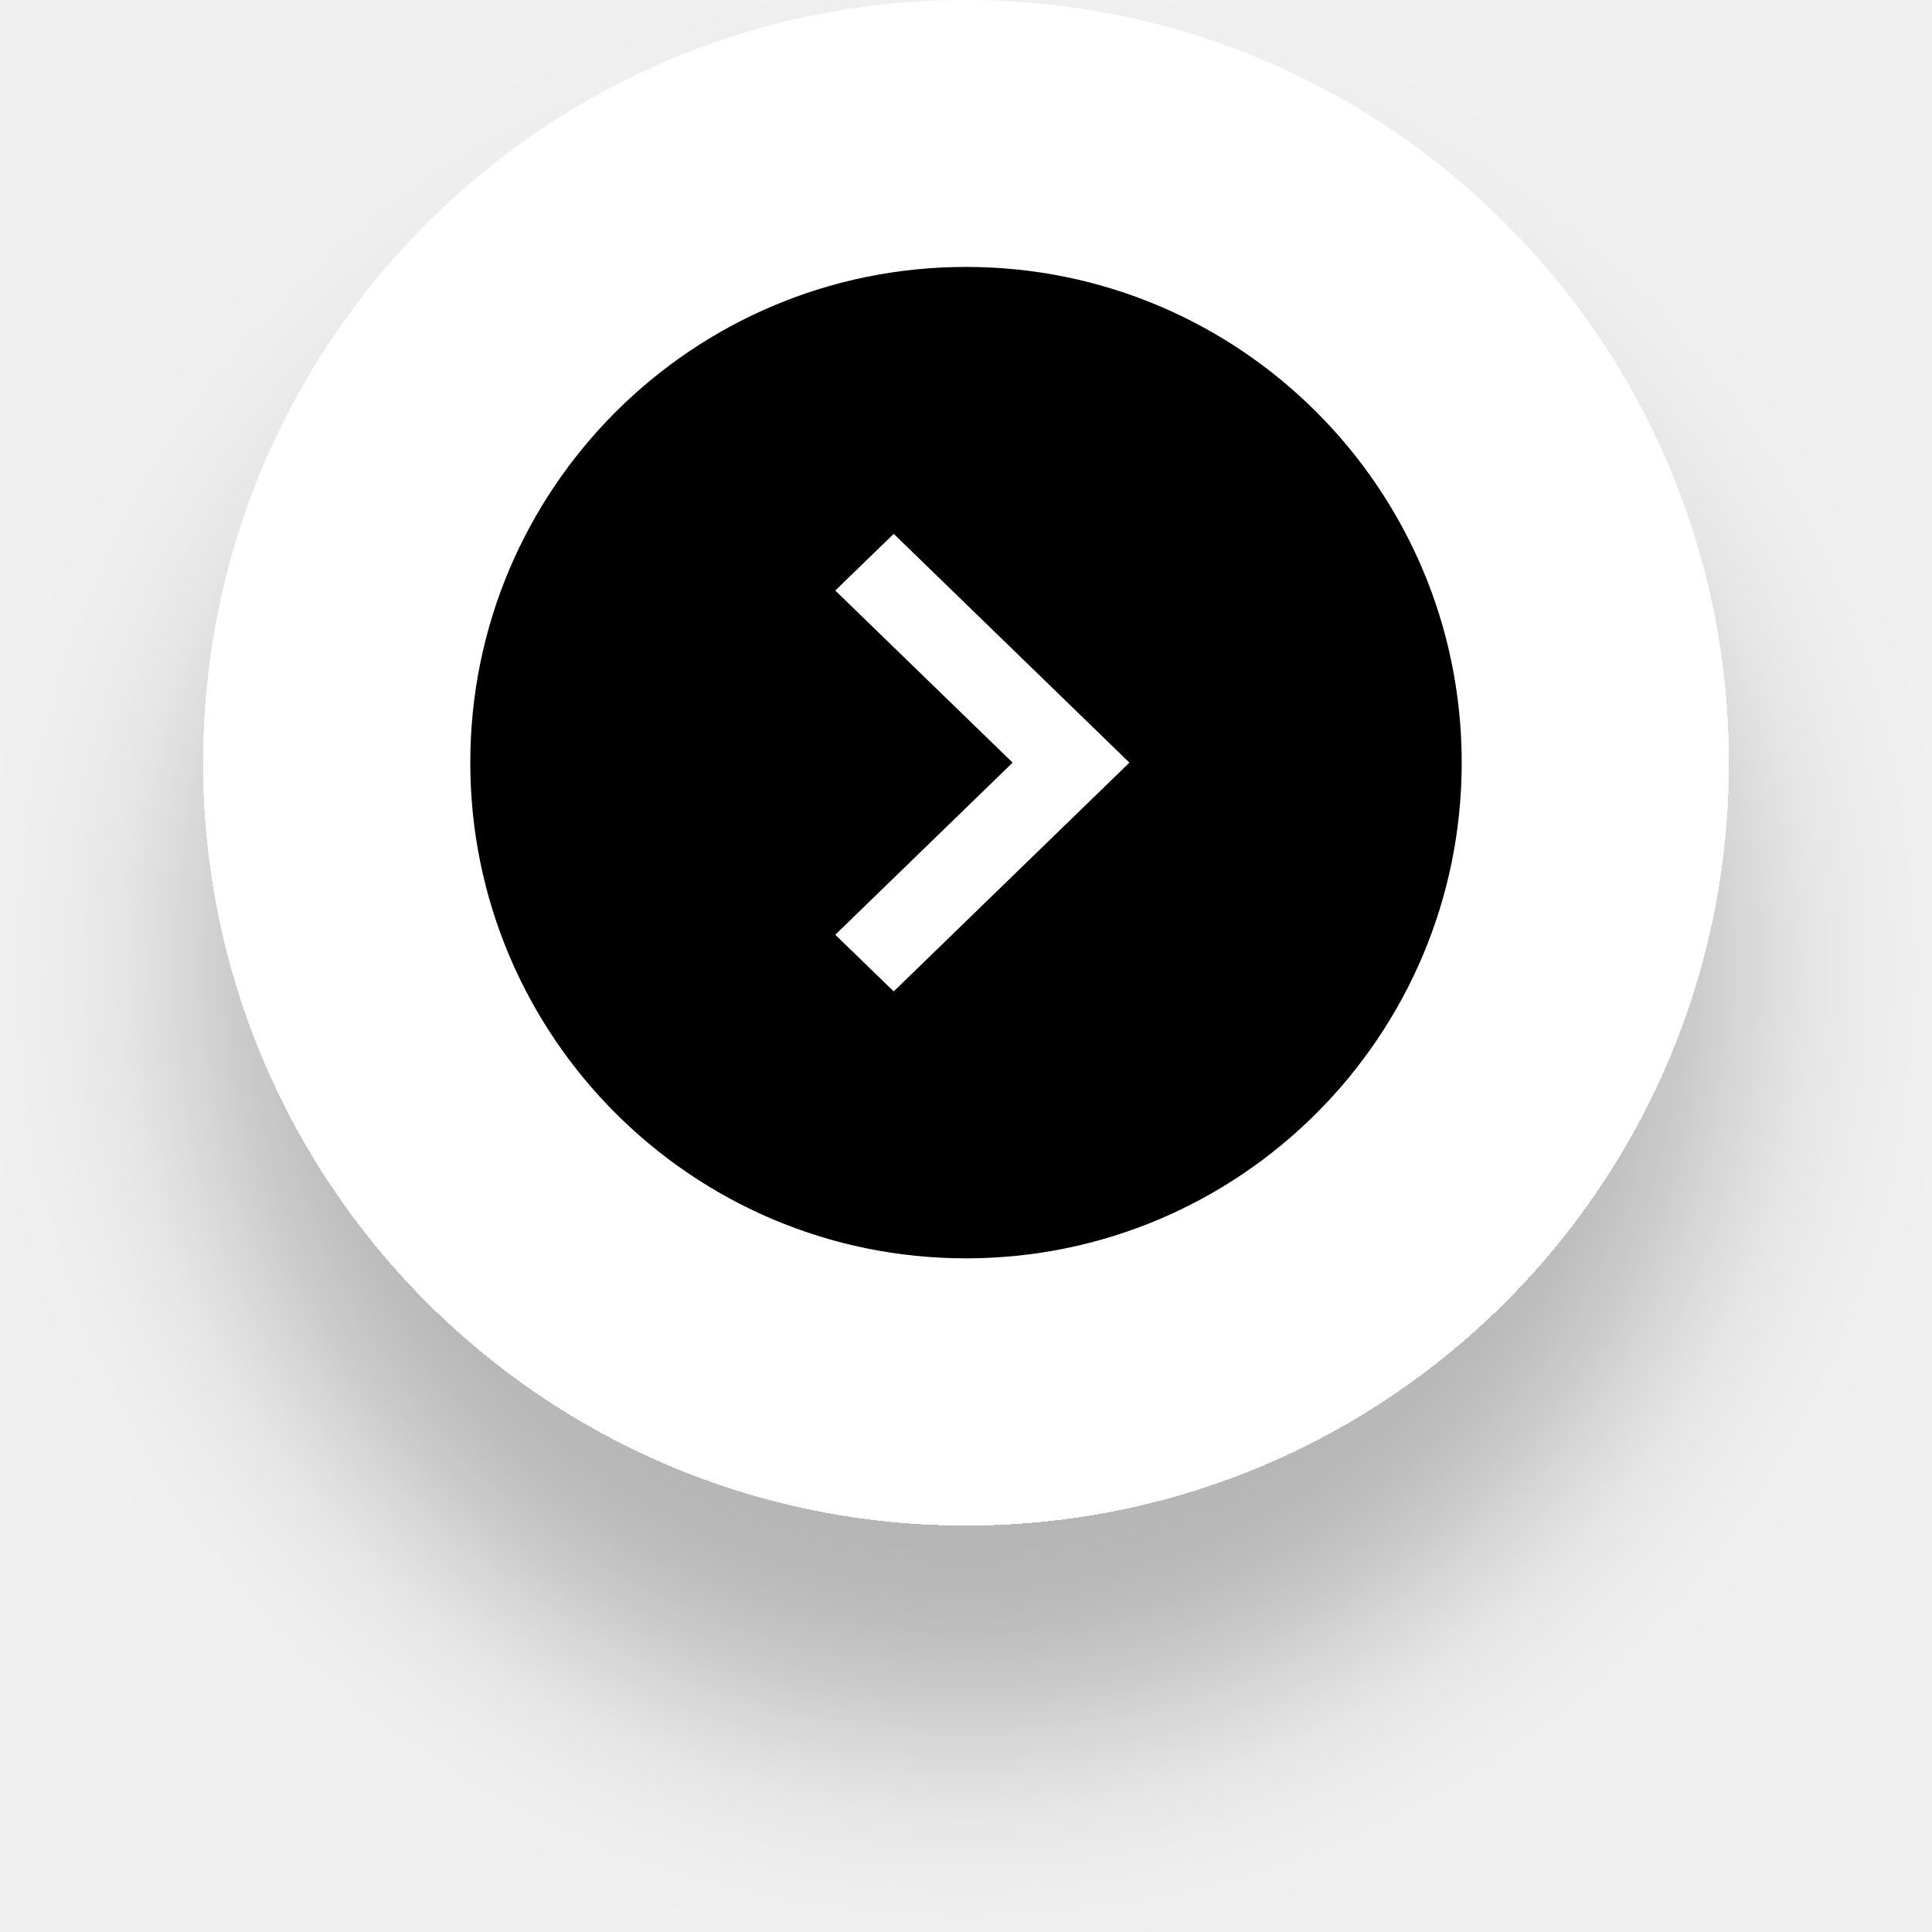
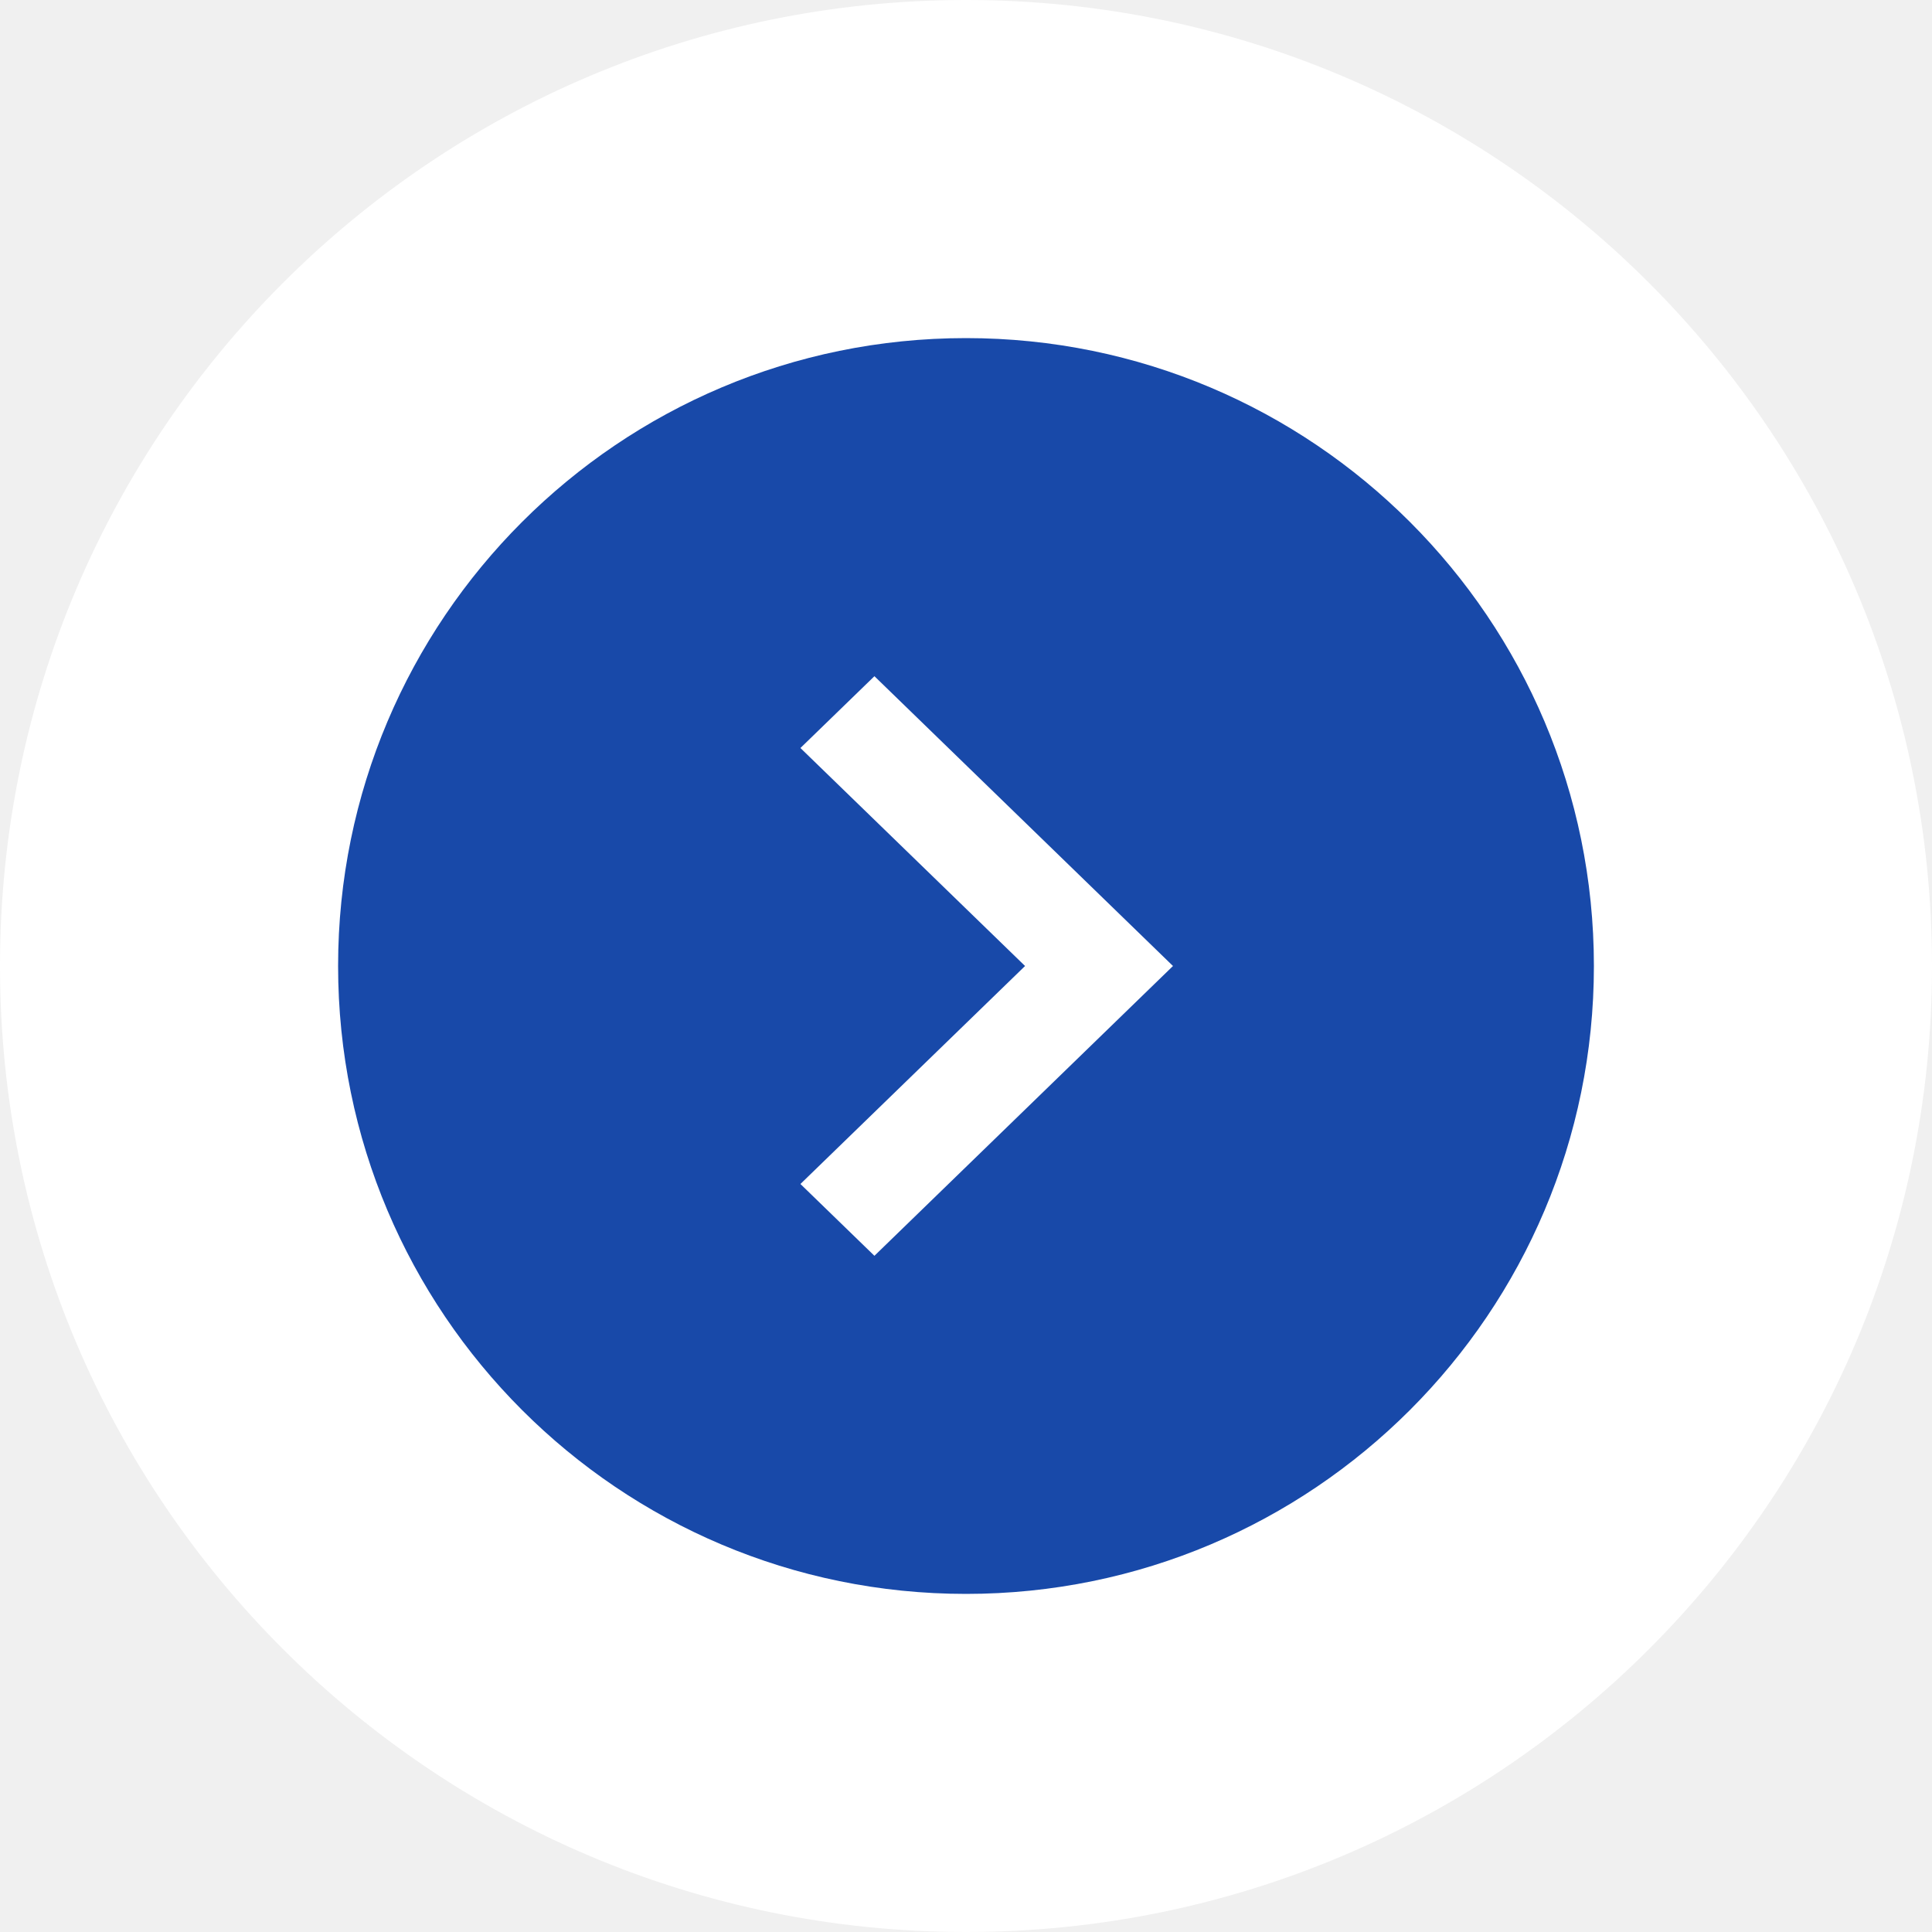
- <svg xmlns="http://www.w3.org/2000/svg" width="38" height="38" viewBox="0 0 38 38" fill="currentColor">
-   <g filter="url(#filter0_d_1028_8325)">
-     <circle cx="19" cy="15" r="15" transform="rotate(-180 19 15)" fill="white" />
-     <circle cx="19" cy="15" r="9.75" transform="rotate(-180 19 15)" fill="currentColor" />
-     <path fill-rule="evenodd" clip-rule="evenodd" d="M17.578 19.5L22.214 15L17.578 10.5L16.429 11.615L19.917 15L16.429 18.385L17.578 19.5Z" fill="white" />
-   </g>
-   <defs>
-     <filter id="filter0_d_1028_8325" x="0" y="0" width="38" height="38" filterUnits="userSpaceOnUse" color-interpolation-filters="sRGB">
-       <feFlood flood-opacity="0" result="BackgroundImageFix" />
-       <feColorMatrix in="SourceAlpha" type="matrix" values="0 0 0 0 0 0 0 0 0 0 0 0 0 0 0 0 0 0 127 0" result="hardAlpha" />
-       <feOffset dy="4" />
-       <feGaussianBlur stdDeviation="2" />
-       <feComposite in2="hardAlpha" operator="out" />
-       <feColorMatrix type="matrix" values="0 0 0 0 0 0 0 0 0 0 0 0 0 0 0 0 0 0 0.25 0" />
-       <feBlend mode="normal" in2="BackgroundImageFix" result="effect1_dropShadow_1028_8325" />
-       <feBlend mode="normal" in="SourceGraphic" in2="effect1_dropShadow_1028_8325" result="shape" />
-     </filter>
-   </defs>
+ <svg xmlns="http://www.w3.org/2000/svg" width="30" height="30" viewBox="0 0 30 30" fill="none">
+   <circle cx="15" cy="15" r="15" transform="rotate(-180 15 15)" fill="white" />
+   <circle cx="15" cy="15" r="9.75" transform="rotate(-180 15 15)" fill="#1849A9" />
+   <path fill-rule="evenodd" clip-rule="evenodd" d="M13.578 19.5L18.214 15L13.578 10.5L12.429 11.615L15.917 15L12.429 18.385L13.578 19.5Z" fill="white" />
</svg>
